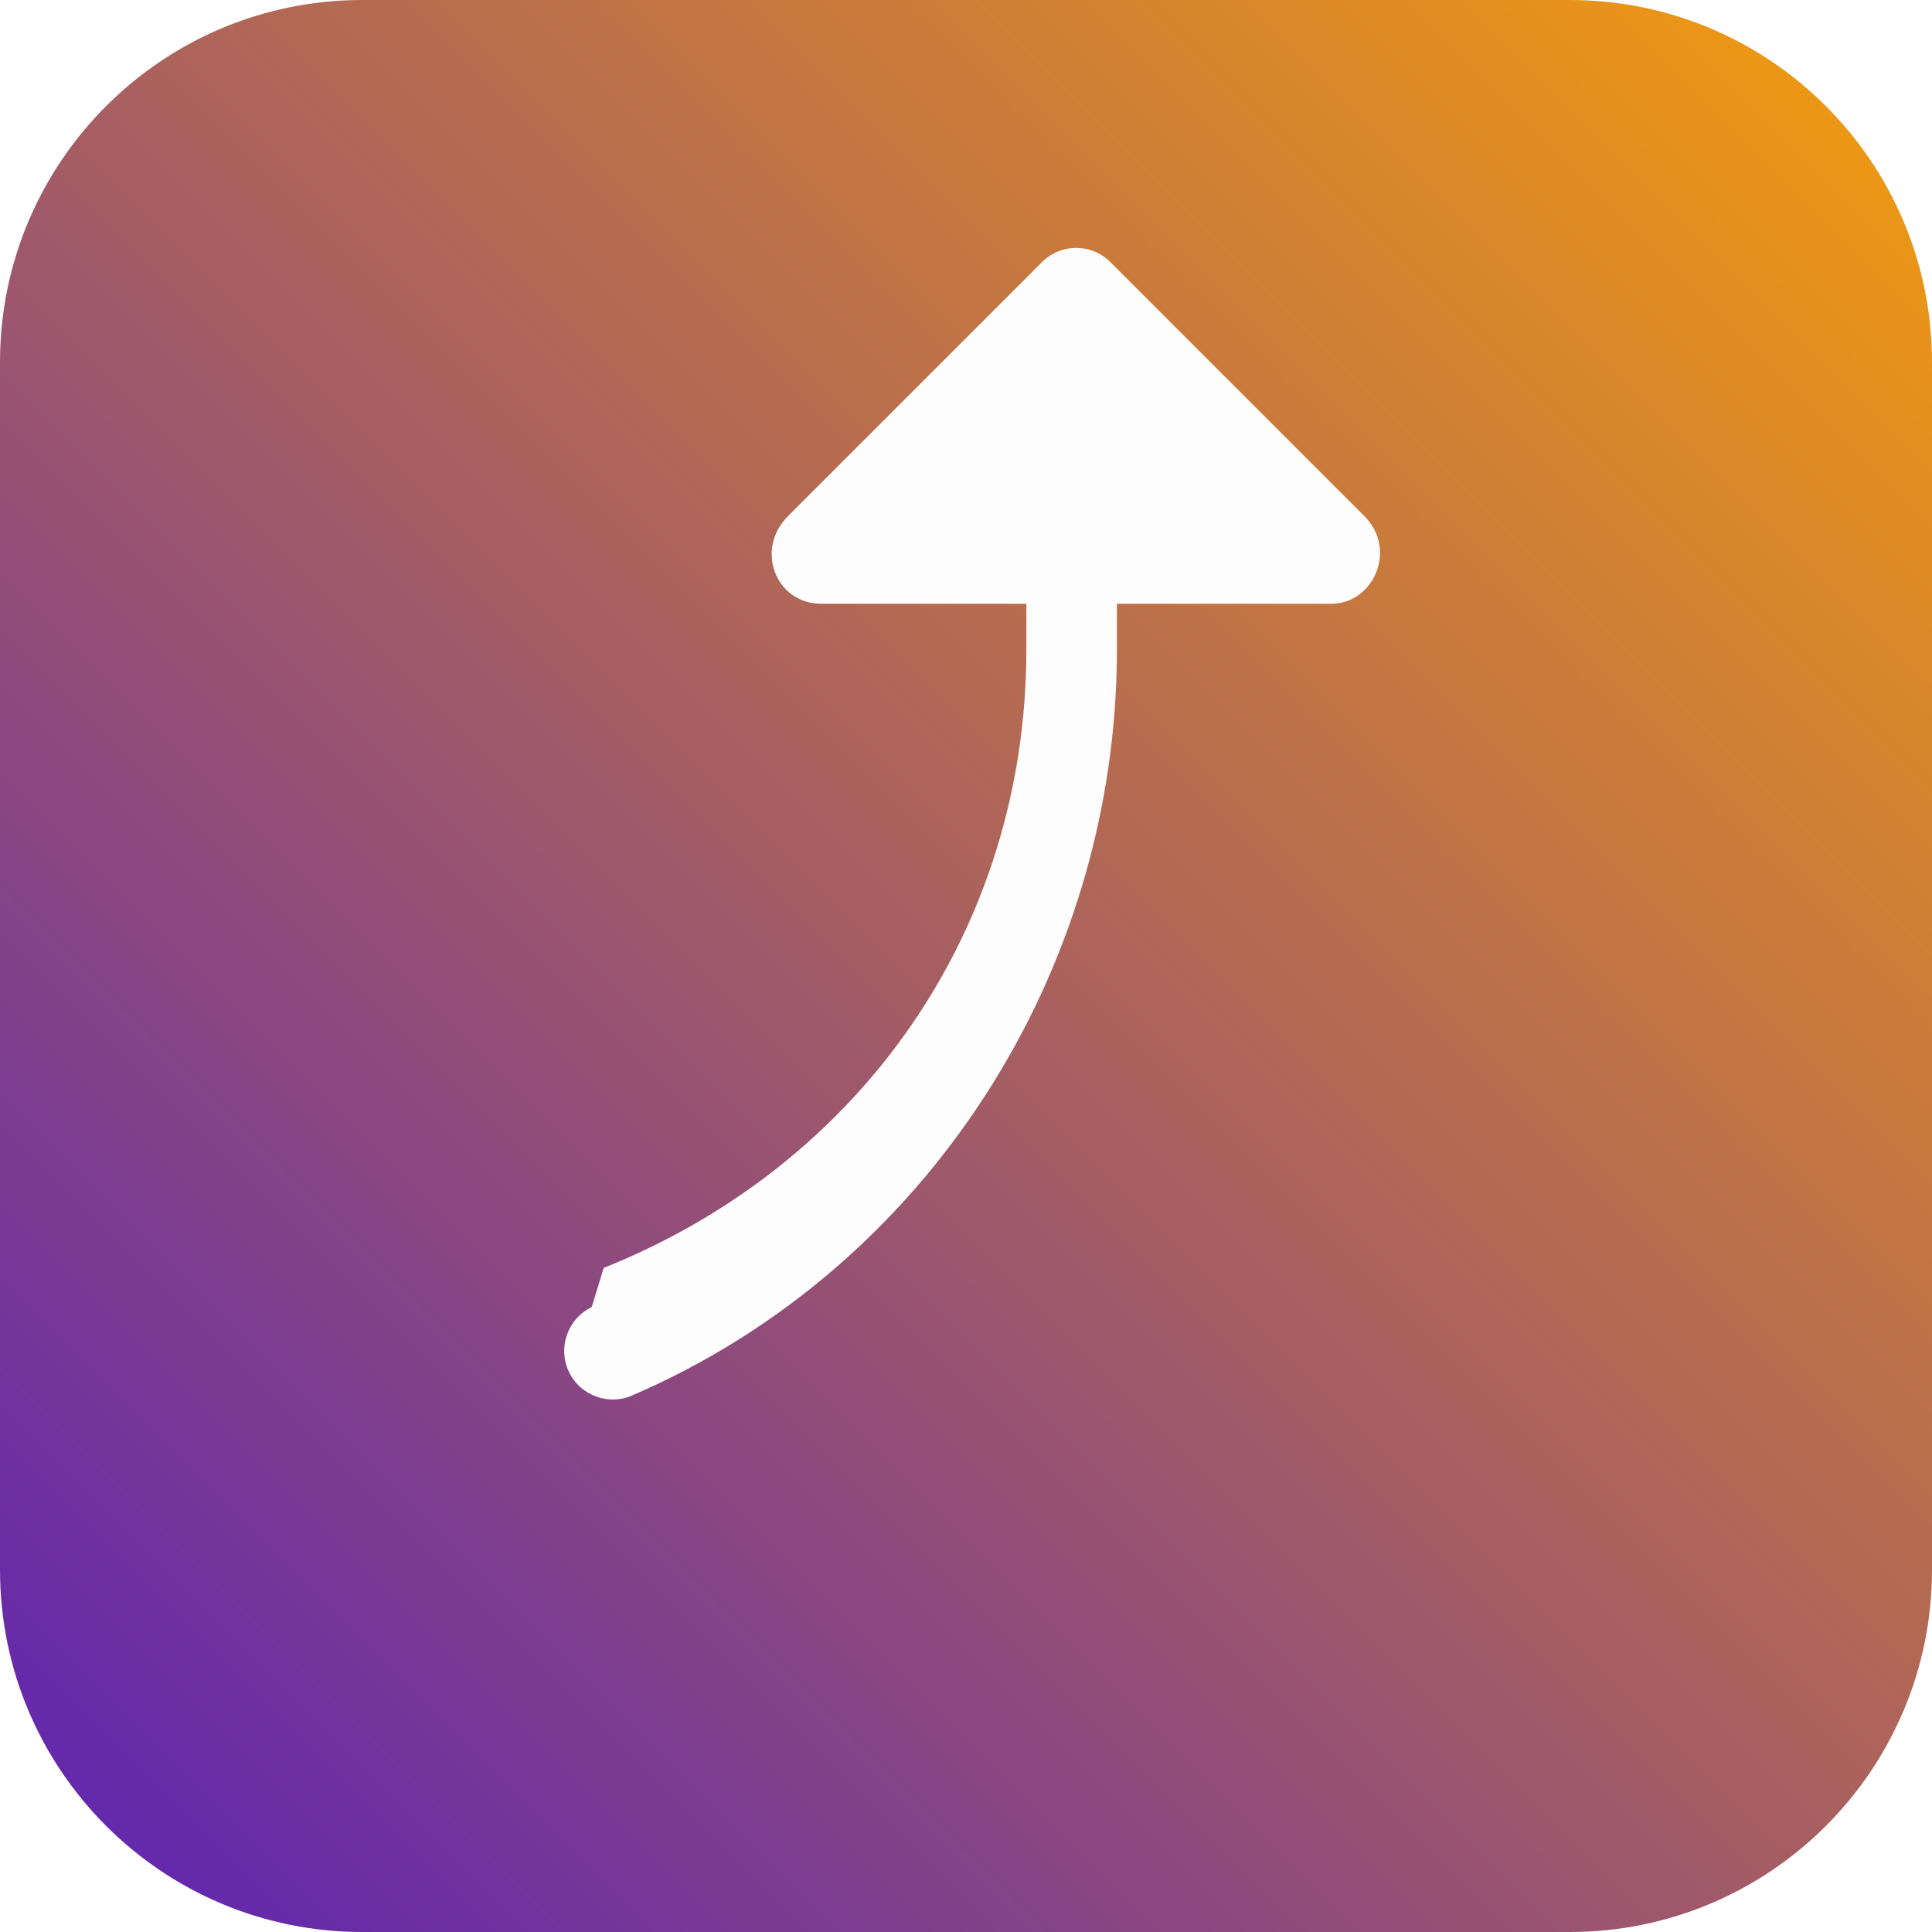
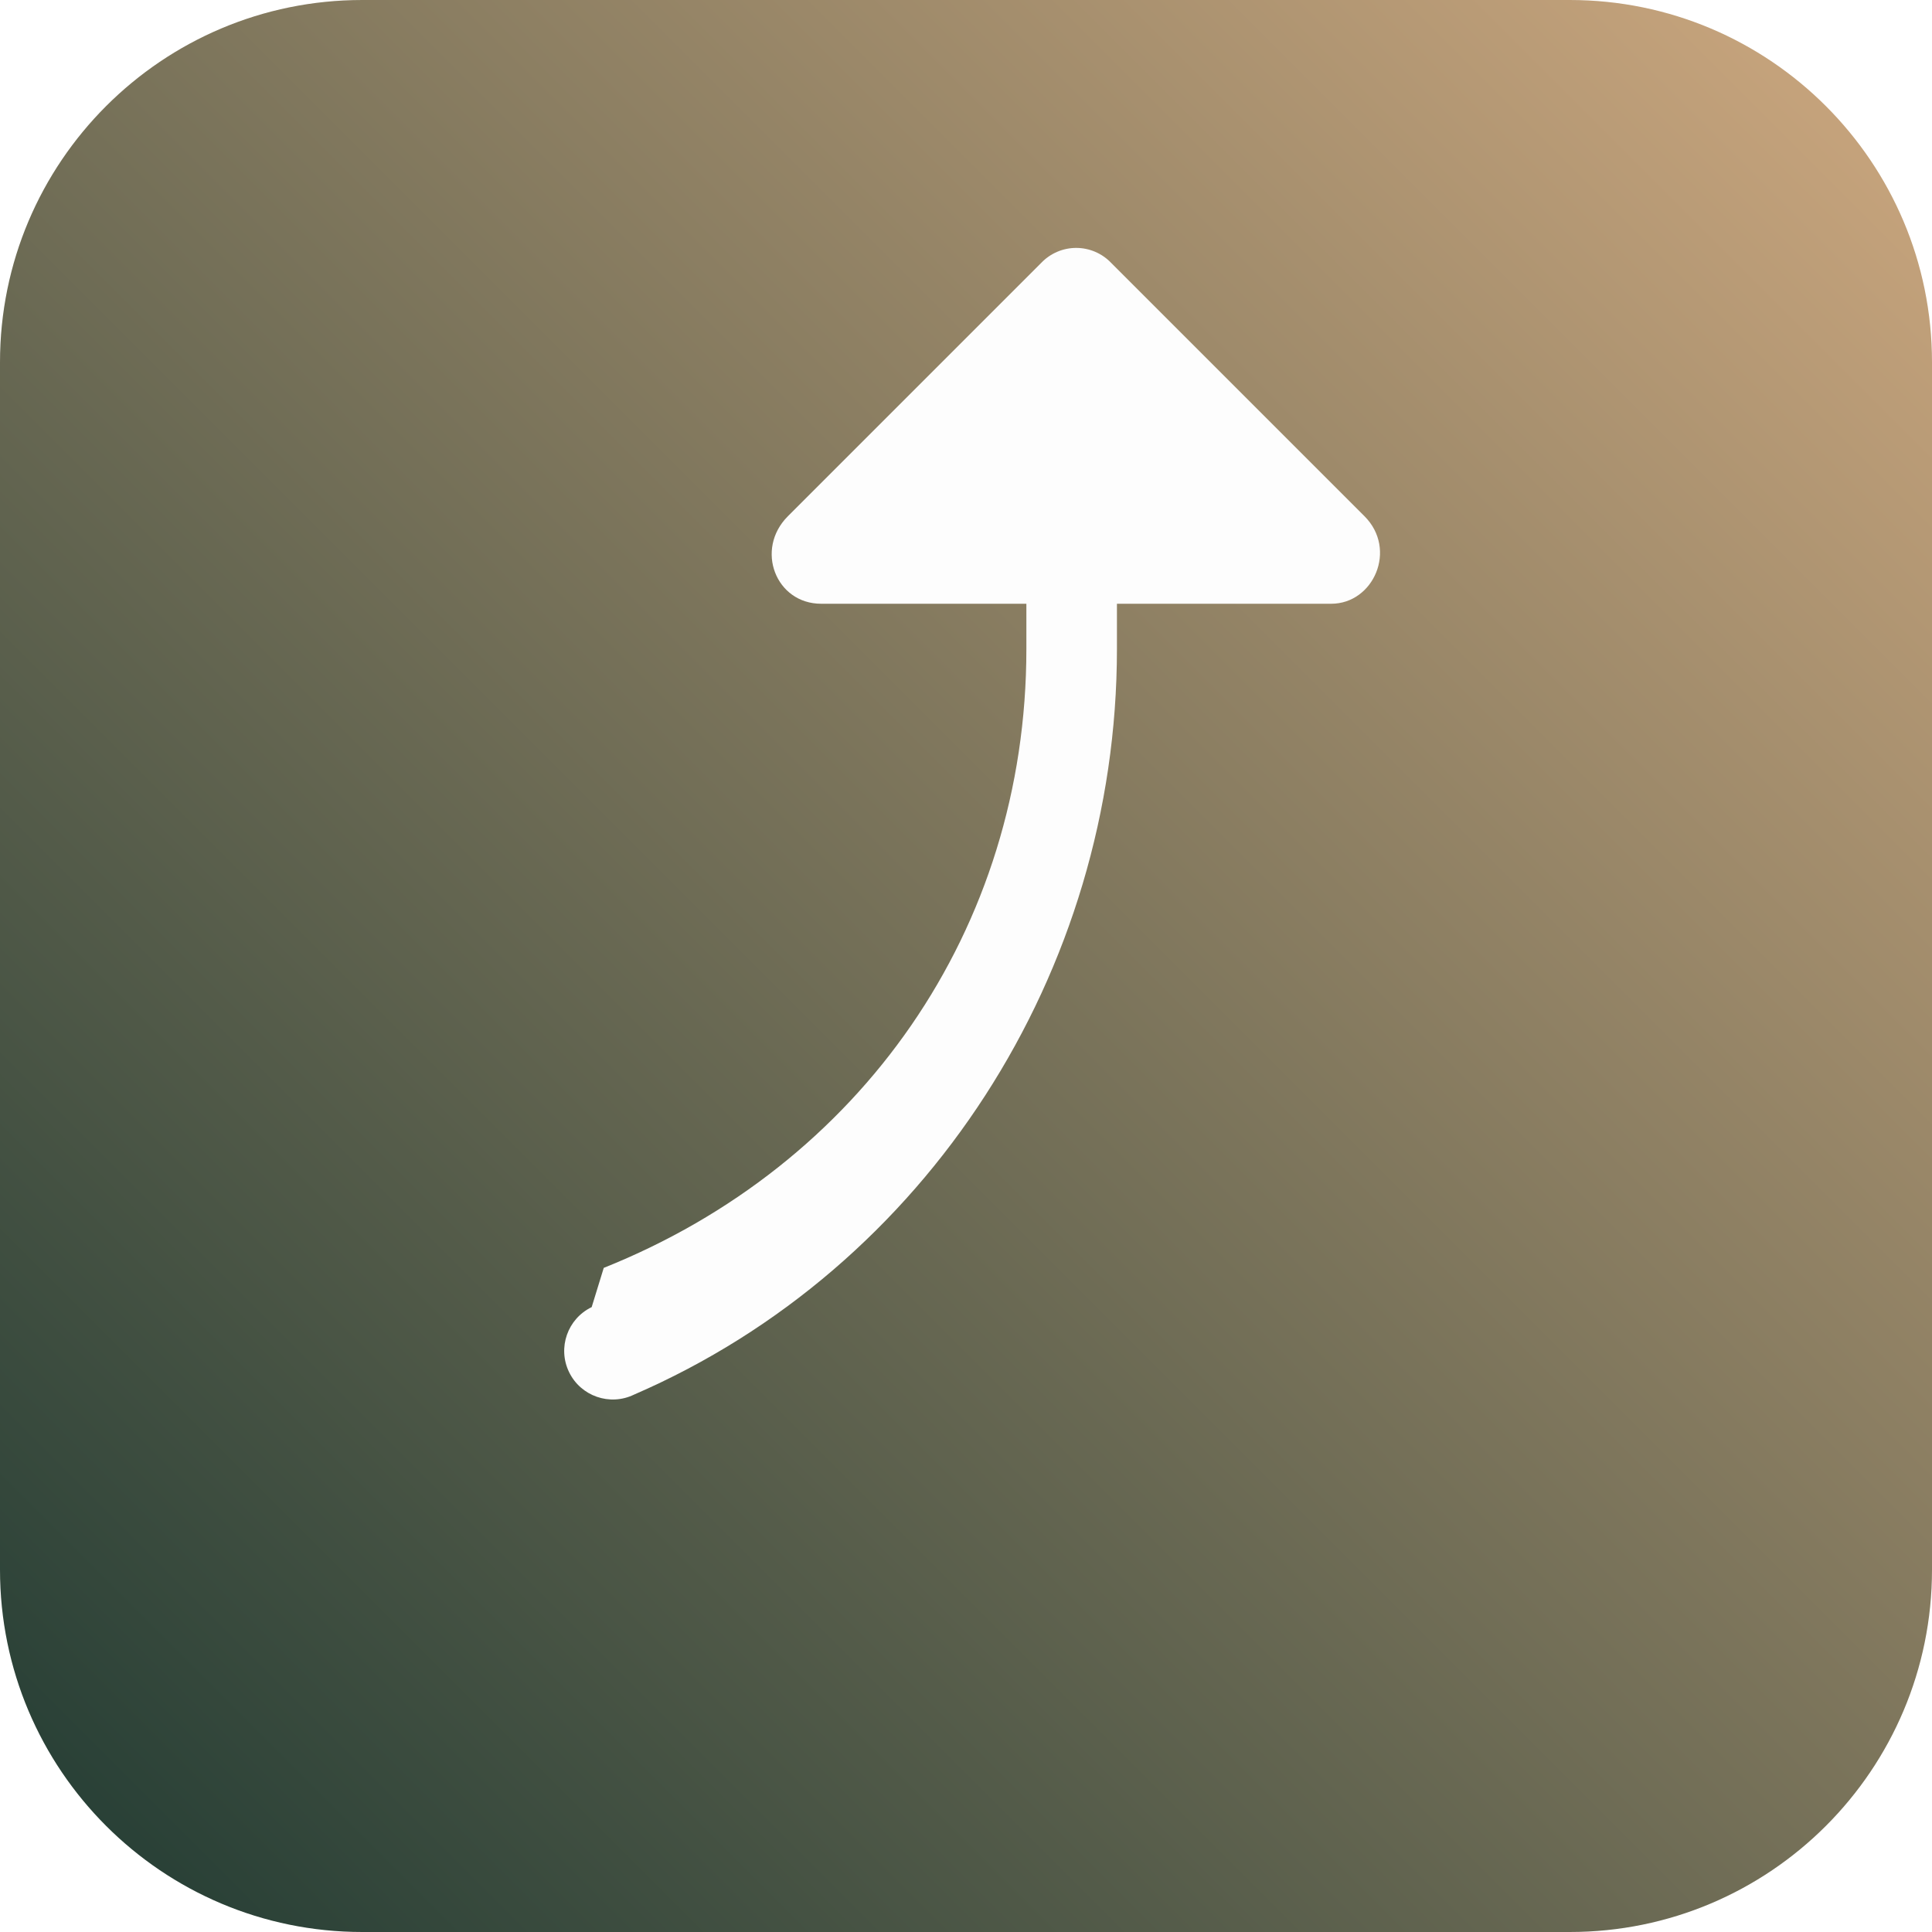
<svg xmlns="http://www.w3.org/2000/svg" viewBox="0 0 64 64">
  <defs>
    <linearGradient id="g" x1="0" x2="1" y1="1" y2="0">
-       <stop offset="0" stop-color="#5B21B6" />
-       <stop offset="1" stop-color="#F59E0B" />
+       <stop offset="0" stop-color="#1F3A32" />
+       <stop offset="1" stop-color="#CFA980" />
    </linearGradient>
  </defs>
  <rect width="64" height="64" rx="12" fill="url(#g)" />
  <path d="M20 42c8.5-3.4 14-11.2 14-20.5V20h-6.8c-1.5 0-2.2-1.8-1.1-2.9l8.4-8.4a1.6 1.6 0 0 1 2.3 0l8.4 8.4c1.1 1.1.3 2.9-1.1 2.9H37v1.5c0 10.7-6.3 20.5-16 24.7a1.6 1.6 0 0 1-1.4-2.9Z" fill="#FDFDFD" />
</svg>
